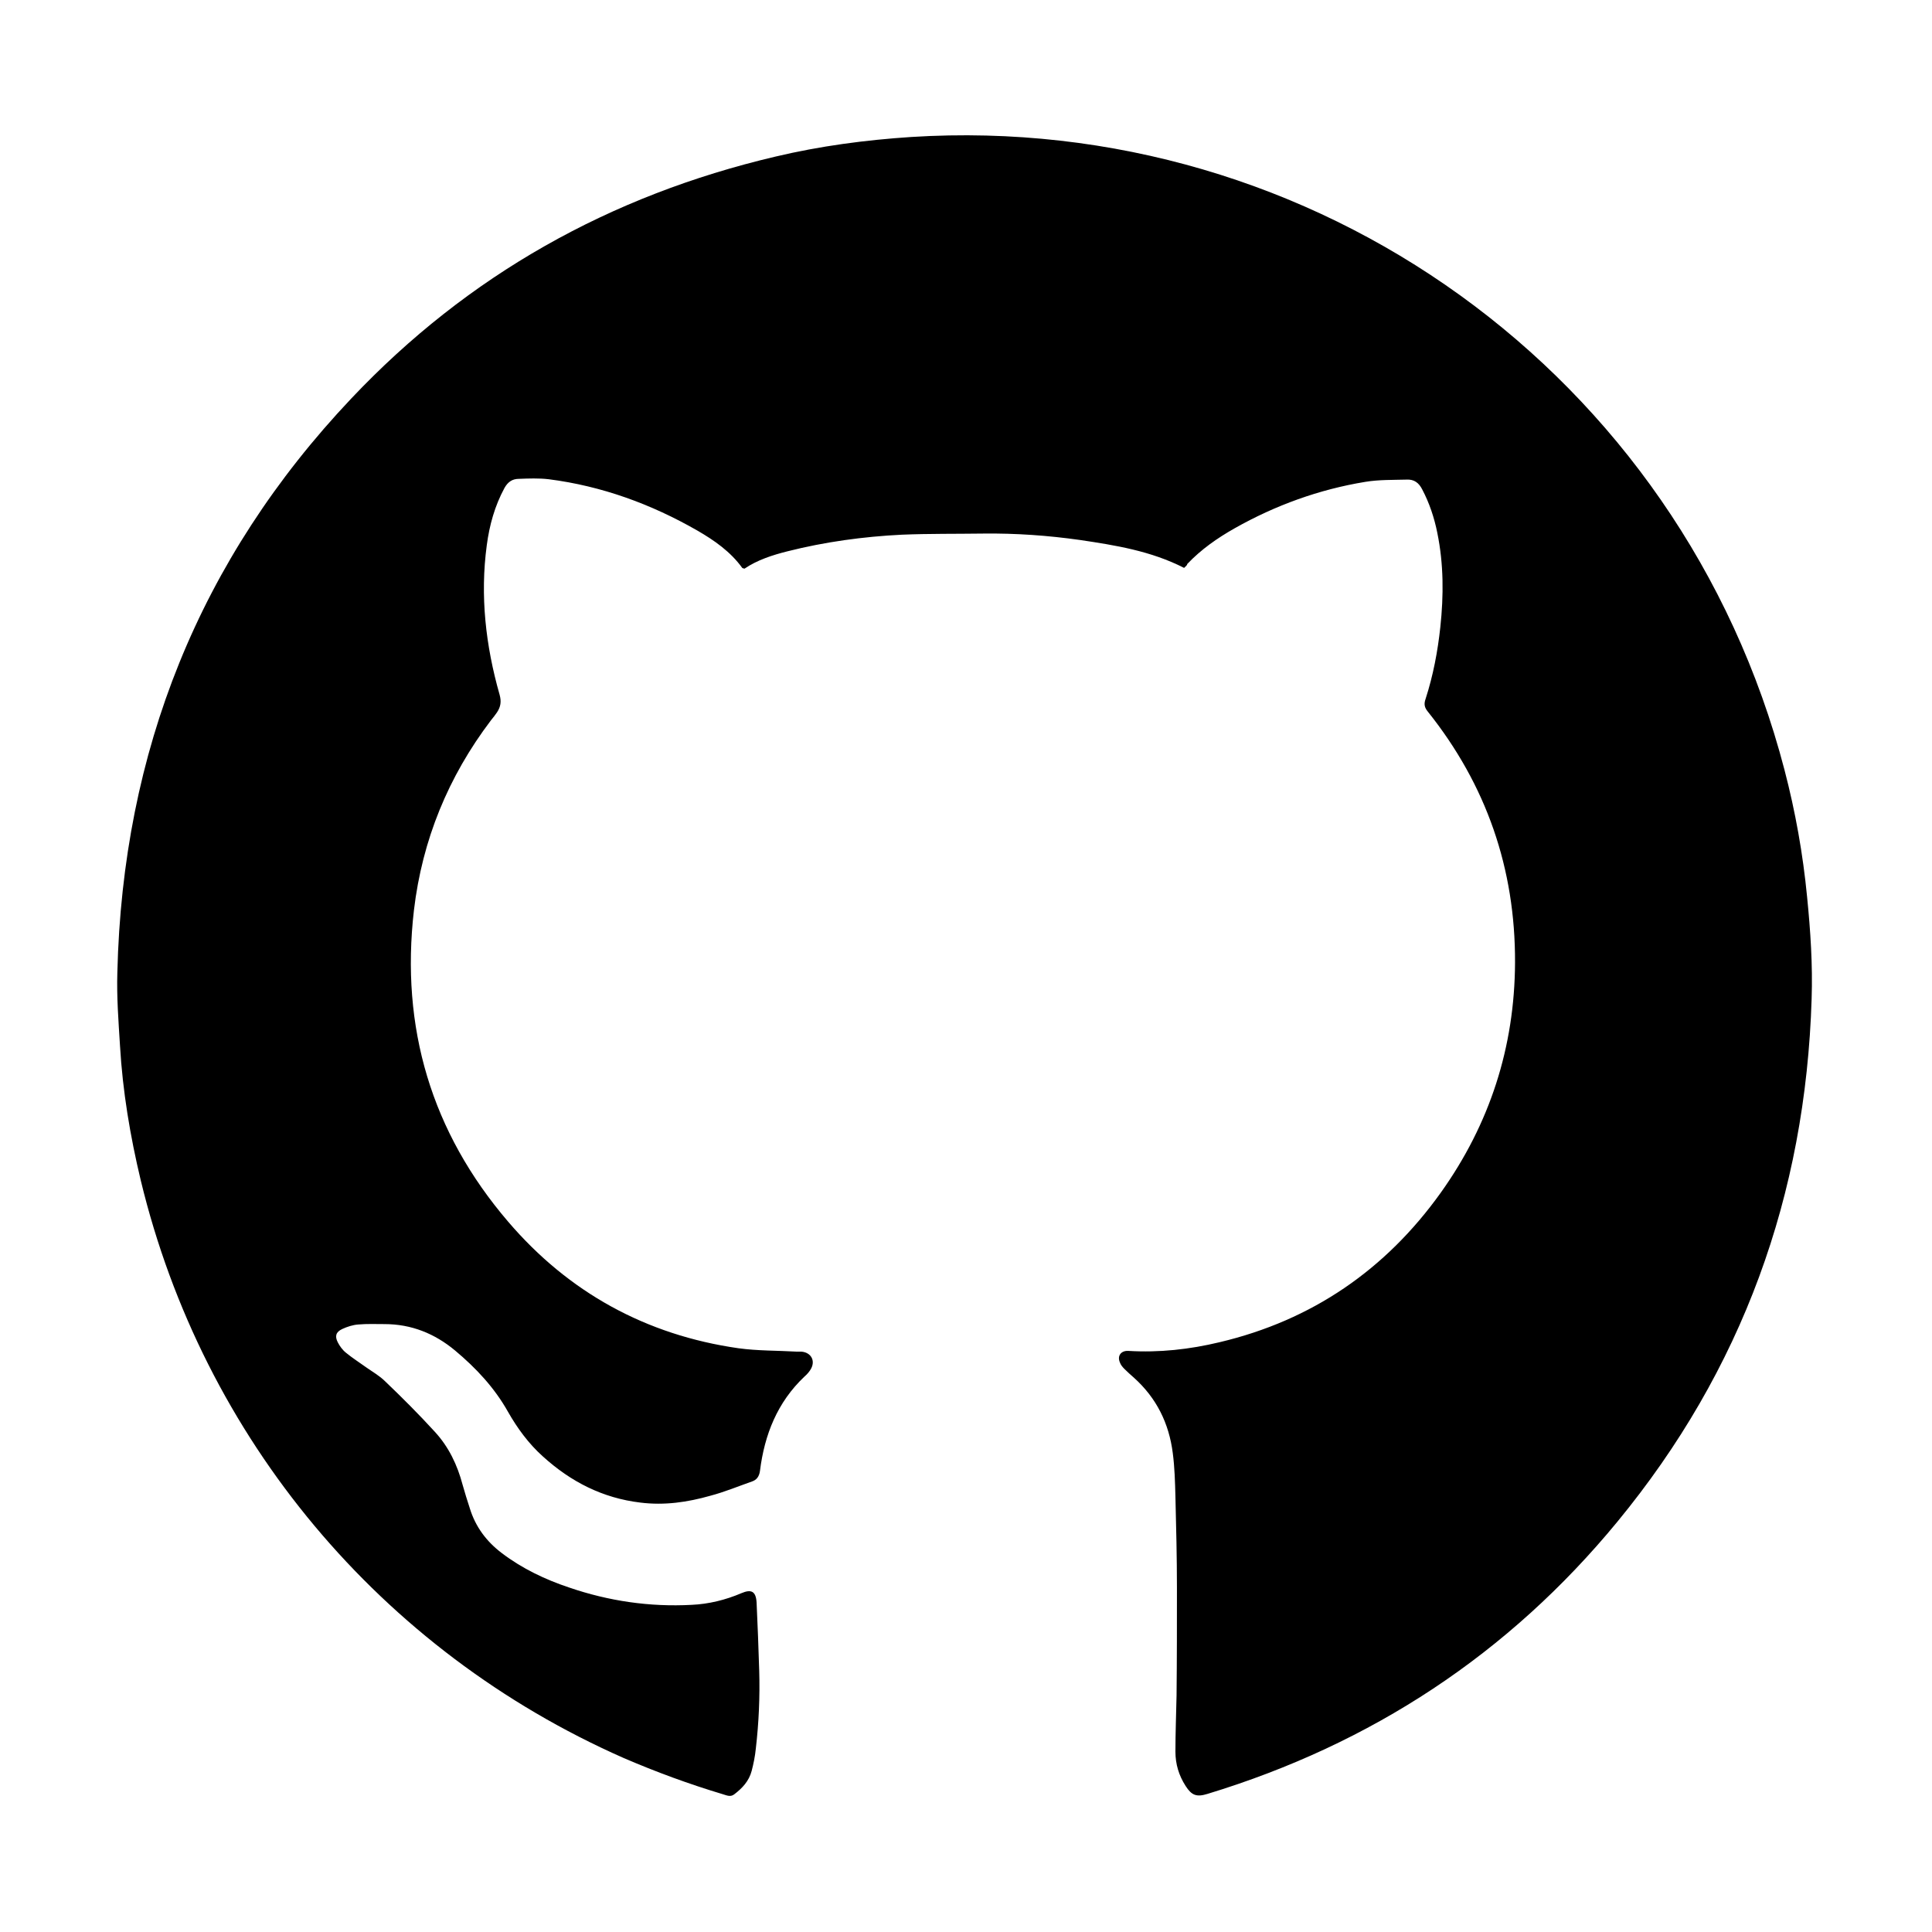
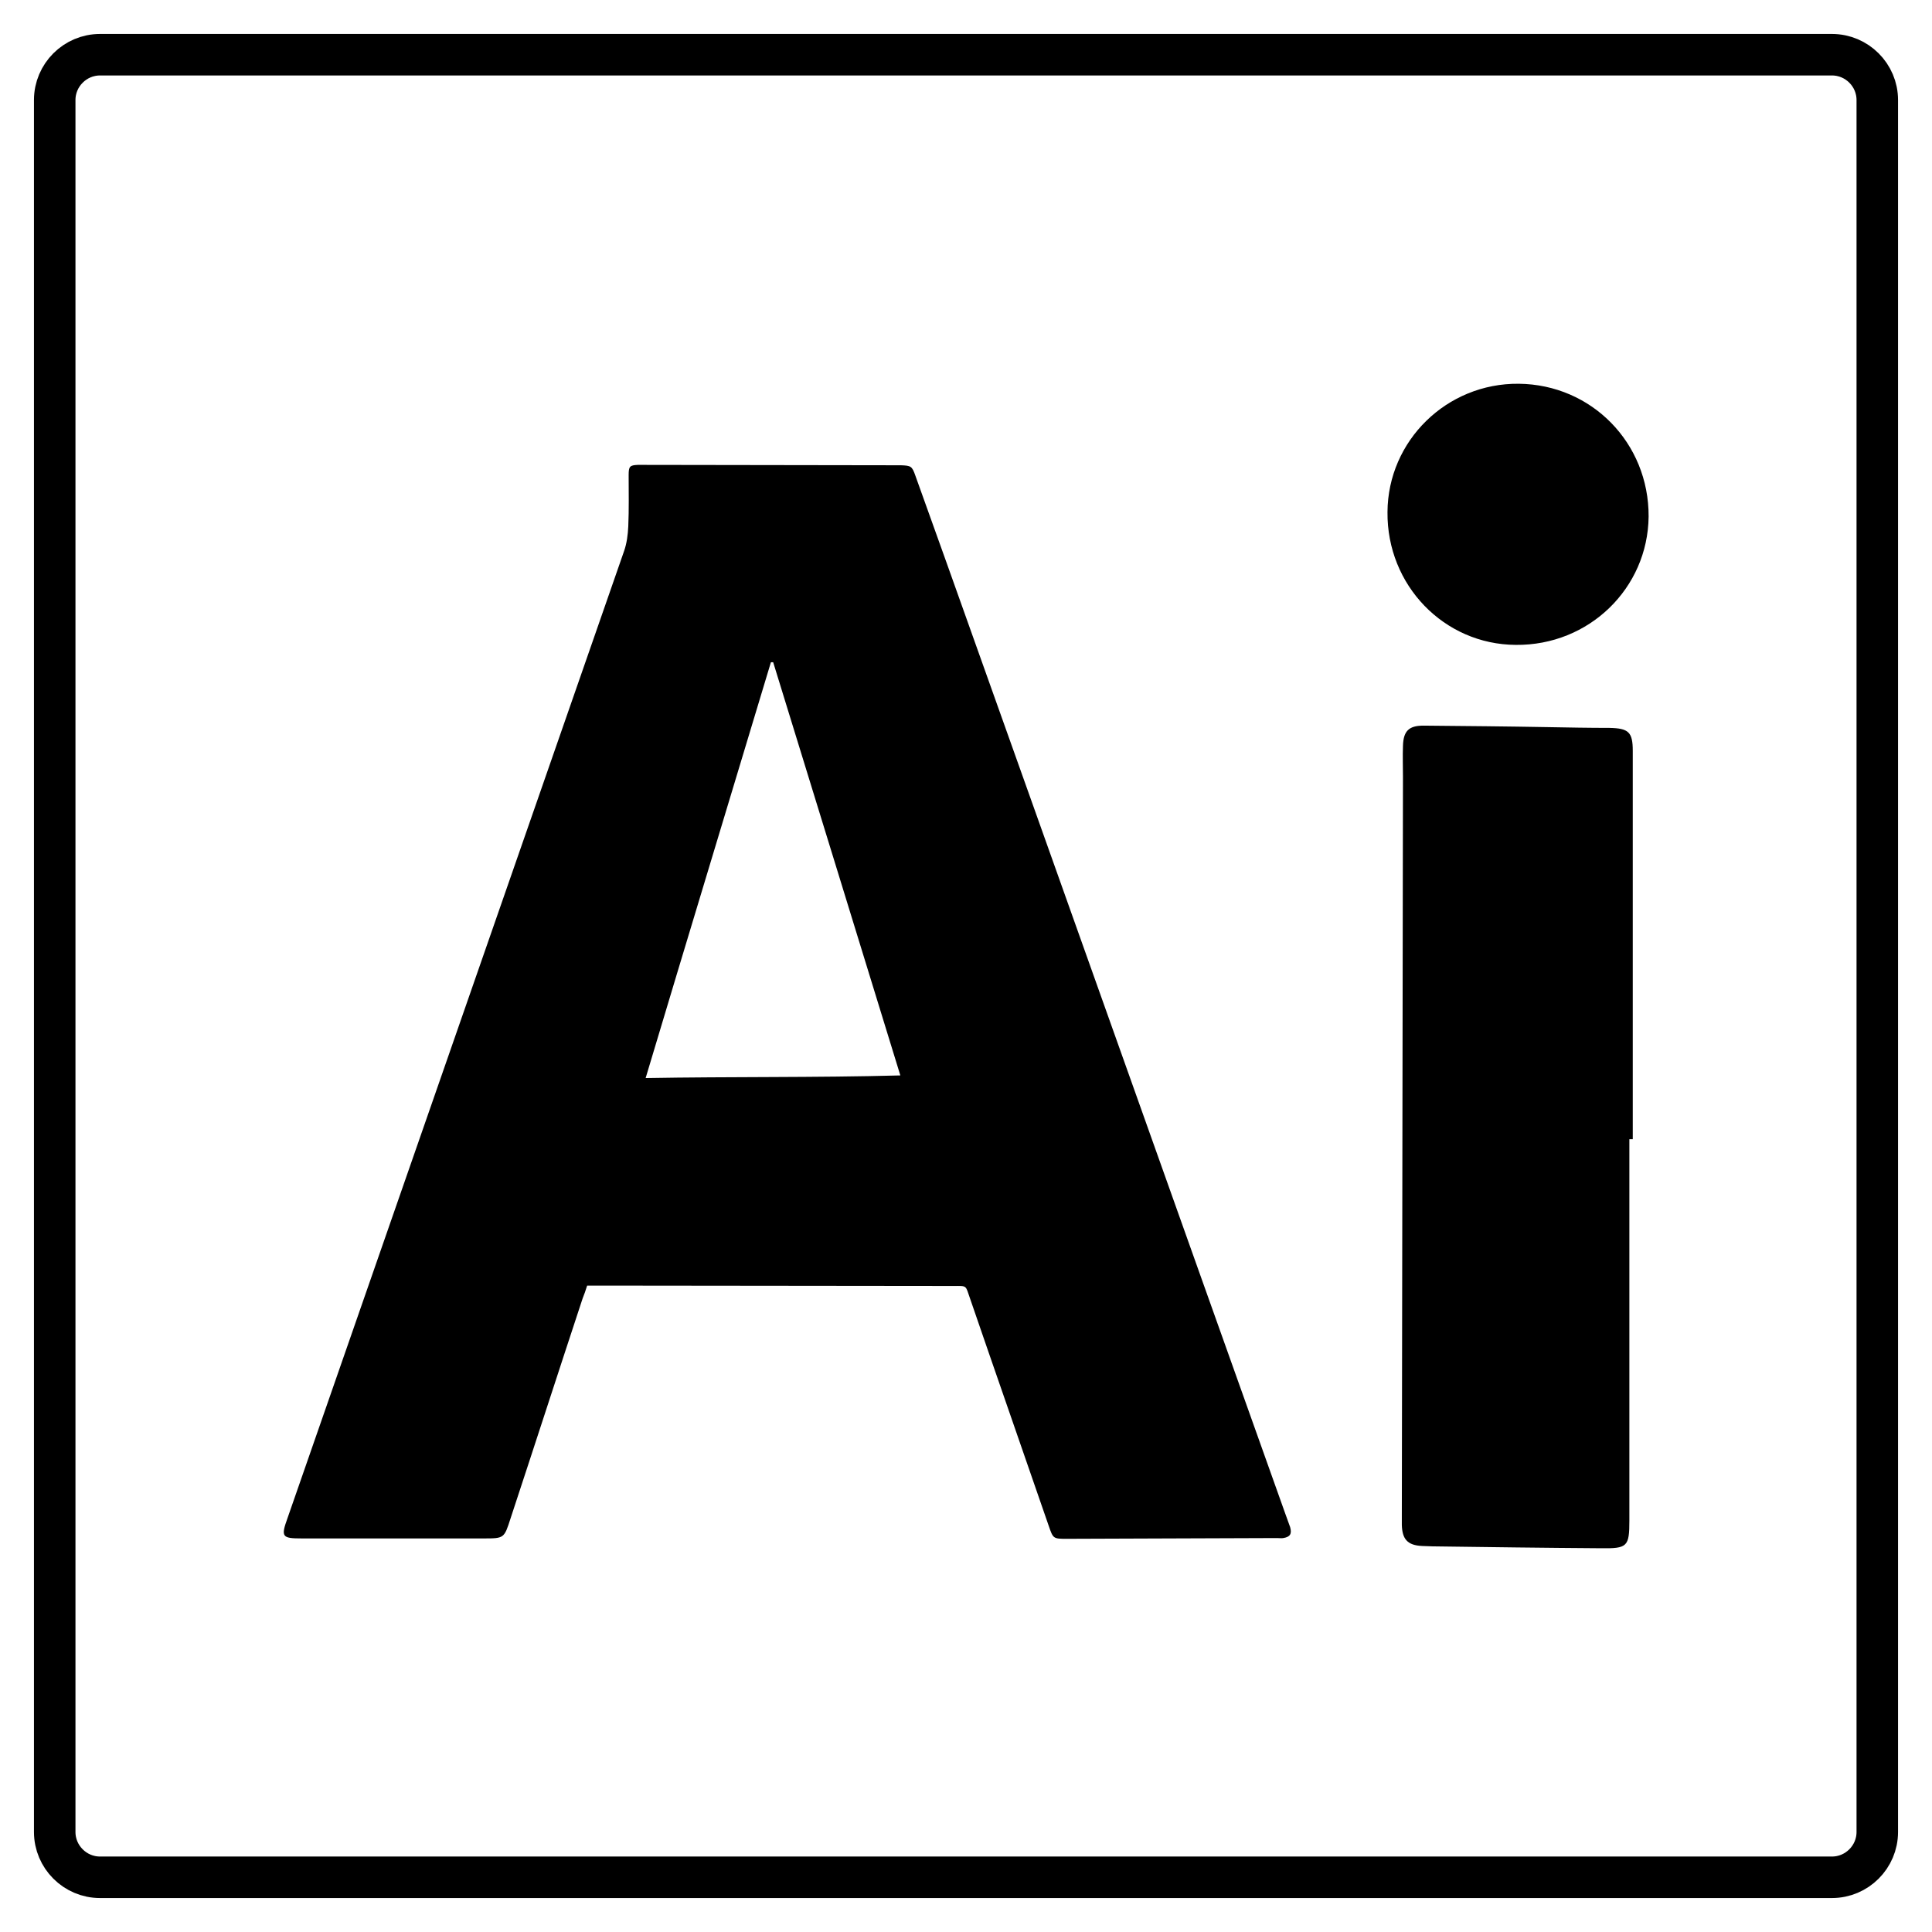
<svg xmlns="http://www.w3.org/2000/svg" version="1.1" id="Layer_1" x="0px" y="0px" viewBox="0 0 512 512" style="enable-background:new 0 0 512 512;" xml:space="preserve">
-   <path d="M313.8,150.5c-8.8-4.5-18.2-6-27.6-7.4c-8.5-1.2-17-1.8-25.6-1.7c-7.2,0.1-14.4,0-21.6,0.3c-10.2,0.5-20.4,1.9-30.3,4.4  c-4,1-8,2.3-11.4,4.6c-0.3-0.1-0.5-0.1-0.6-0.2c-3.1-4.3-7.4-7.3-11.9-9.9c-12.2-7-25.3-11.8-39.4-13.6c-2.6-0.3-5.3-0.2-7.9-0.1  c-1.7,0-2.9,0.8-3.8,2.4c-2.6,4.8-4,9.9-4.7,15.2c-1.8,13.4-0.3,26.6,3.4,39.6c0.5,1.8,0.3,3.2-0.7,4.7c-0.5,0.7-1,1.4-1.6,2.1  c-11.3,14.9-18.2,31.7-20.4,50.3c-3.6,31.1,4.6,58.8,25,82.6c16,18.7,36.5,30,61,33.5c5.1,0.7,10.3,0.6,15.5,0.9c0.4,0,0.8,0,1.2,0  c2.4,0.2,3.7,2.2,2.6,4.4c-0.4,0.8-1.1,1.6-1.8,2.2c-7.2,6.8-10.6,15.4-11.8,25c-0.2,1.5-0.9,2.4-2.1,2.8c-3.7,1.3-7.3,2.8-11.1,3.8  c-6,1.7-12.1,2.6-18.5,1.8c-10-1.2-18.4-5.5-25.8-12.2c-3.8-3.4-6.8-7.5-9.3-11.9c-3.6-6.4-8.5-11.6-14-16.2c-5.4-4.5-11.6-7-18.7-7  c-2.3,0-4.6-0.1-6.9,0.1c-1.5,0.1-3,0.6-4.3,1.2c-1.7,0.8-2,1.9-1.2,3.5c0.5,1,1.3,2.1,2.2,2.8c1.7,1.4,3.6,2.6,5.4,3.9  c1.7,1.2,3.5,2.2,5,3.7c4.5,4.3,8.9,8.7,13.1,13.3c3.7,4,6,8.8,7.4,14.1c0.6,2.1,1.2,4.1,1.9,6.2c1.5,4.9,4.4,8.8,8.5,11.9  c5.4,4.1,11.5,7,17.8,9.1c10.5,3.6,21.4,5.2,32.5,4.6c4.5-0.2,9-1.3,13.2-3.1c2.6-1.1,3.8-0.5,4,2.4c0.3,6.1,0.5,12.1,0.7,18.2  c0.2,6.9-0.1,13.7-0.9,20.6c-0.2,2-0.6,4-1.1,5.9c-0.7,2.7-2.5,4.6-4.6,6.2c-1,0.8-2,0.3-3,0c-9-2.7-17.7-5.9-26.3-9.6  c-64.4-28.4-111.5-84.7-128-153.1c-2.8-11.7-4.8-23.6-5.5-35.7c-0.4-6.5-0.9-12.9-0.7-19.4c1.4-58.5,21.7-109.5,62-152.1  c30.9-32.7,68.6-53.8,112.4-64.1c11.8-2.8,23.8-4.4,36-5.2c106.6-6.7,204,62.6,231.4,167.7c2.9,11.1,4.9,22.3,6,33.7  c0.9,9,1.5,18,1.2,27c-1.6,52-18.4,98.4-51.5,138.6c-28.8,35-65.2,58.9-108.6,72.1c-2.9,0.9-4.2,0.4-5.8-2.1  c-1.8-2.8-2.7-5.8-2.7-9.1c0-5,0.2-9.9,0.3-14.9c0.1-9.5,0.1-19,0.1-28.5c0-8.1-0.2-16.1-0.4-24.2c-0.1-3.8-0.2-7.7-0.7-11.5  c-1-7.9-4.3-14.6-10.3-20c-0.8-0.7-1.7-1.5-2.5-2.3c-0.5-0.5-1-1.1-1.2-1.7c-0.8-1.8,0.3-3.2,2.2-3.1c8.2,0.5,16.3-0.4,24.2-2.3  c24.5-5.8,44-19.2,58.6-39.6c13-18.2,19.6-38.6,19.7-61c0.1-24.9-7.6-47.1-23.1-66.5c-0.9-1.1-1.1-2-0.6-3.4c2-6.2,3.2-12.5,3.9-19  c0.9-8.4,0.9-16.7-0.8-25c-0.8-4-2.1-7.9-4-11.5c-0.9-1.8-2.2-2.7-4.1-2.6c-3.7,0.1-7.4,0-11,0.6c-12.2,2-23.8,6.2-34.6,12.3  c-4.6,2.6-8.9,5.6-12.6,9.5C314.7,149.7,314.3,150,313.8,150.5z" />
+   <style type="text/css">
+ 	.st0{fill:none;stroke:#000000;stroke-width:11;stroke-miterlimit:10;}
+ </style>
+   <g>
+     <path d="M155.6,340.7c-0.4,1.3-0.8,2.4-1.2,3.4c-6.4,19.4-12.7,38.9-19.1,58.3c-1.7,5.3-1.7,5.3-7.2,5.3c-16,0-32.1,0-48.1,0   c-5.3,0-5.6-0.4-3.8-5.4c29.7-85.4,59.5-170.9,89.2-256.3c0.7-2,1-4.3,1.1-6.5c0.2-4.5,0.1-9.1,0.1-13.6c0-2.3,0.3-2.6,2.4-2.7   c0.6,0,1.3,0,1.9,0c22.1,0,44.1,0.1,66.2,0.1c0.5,0,1.1,0,1.6,0c2.7,0.1,3,0.2,3.9,2.8c2.7,7.5,5.4,15.1,8.1,22.6   c30,84.1,59.9,168.3,89.9,252.4c0.4,1.2,0.9,2.4,1.3,3.6c0.5,1.8,0,2.6-1.8,2.9c-0.5,0.1-1.1,0-1.6,0c-18.6,0.1-37.1,0.1-55.7,0.2   c-3.7,0-3.7,0-4.9-3.5c-6.9-20-13.9-40-20.8-60.1c-1.3-3.7-0.7-3.4-4.5-3.4c-31.2,0-62.5-0.1-93.7-0.1   C157.9,340.7,156.9,340.7,155.6,340.7z M204.9,175.5c-0.2,0-0.4,0-0.6,0c-11,36.6-22.1,73.1-33.2,110.2c22.7-0.4,44.9-0.1,67.5-0.7   C227.3,248.2,216.1,211.9,204.9,175.5z" />
+     <path d="M431.8,301.9c0,33.7,0,67.3,0,101c0,7-0.5,7.5-7.6,7.4c-14.9-0.1-29.8-0.3-44.6-0.5c-0.9,0-1.9-0.1-2.8-0.1   c-3.8-0.2-5.2-1.8-5.3-5.6c0-0.8,0-1.7,0-2.5c0.1-65.2,0.2-130.4,0.3-195.7c0-2.7-0.1-5.5,0-8.2c0.1-3.9,1.5-5.4,5.4-5.4   c11.1,0.1,22.2,0.2,33.2,0.4c5.4,0.1,10.8,0.2,16.1,0.2c5.1,0.1,6.2,1.1,6.2,6.1c0,34.3,0,68.6,0,102.9   C432.3,301.9,432.1,301.9,431.8,301.9z" />
+     <path d="M402.5,101.7c19.3,0.2,34.5,15.7,34.4,35.2c-0.2,19-15.8,34.2-35.2,34c-19-0.1-34.2-15.8-34-35.2   C367.8,116.8,383.4,101.5,402.5,101.7z" />
+   </g>
+   <path class="st0" d="M485.5,497.5h-459c-6.6,0-12-5.4-12-12v-459c0-6.6,5.4-12,12-12h459c6.6,0,12,5.4,12,12v459  C497.5,492.1,492.1,497.5,485.5,497.5z" />
</svg>
